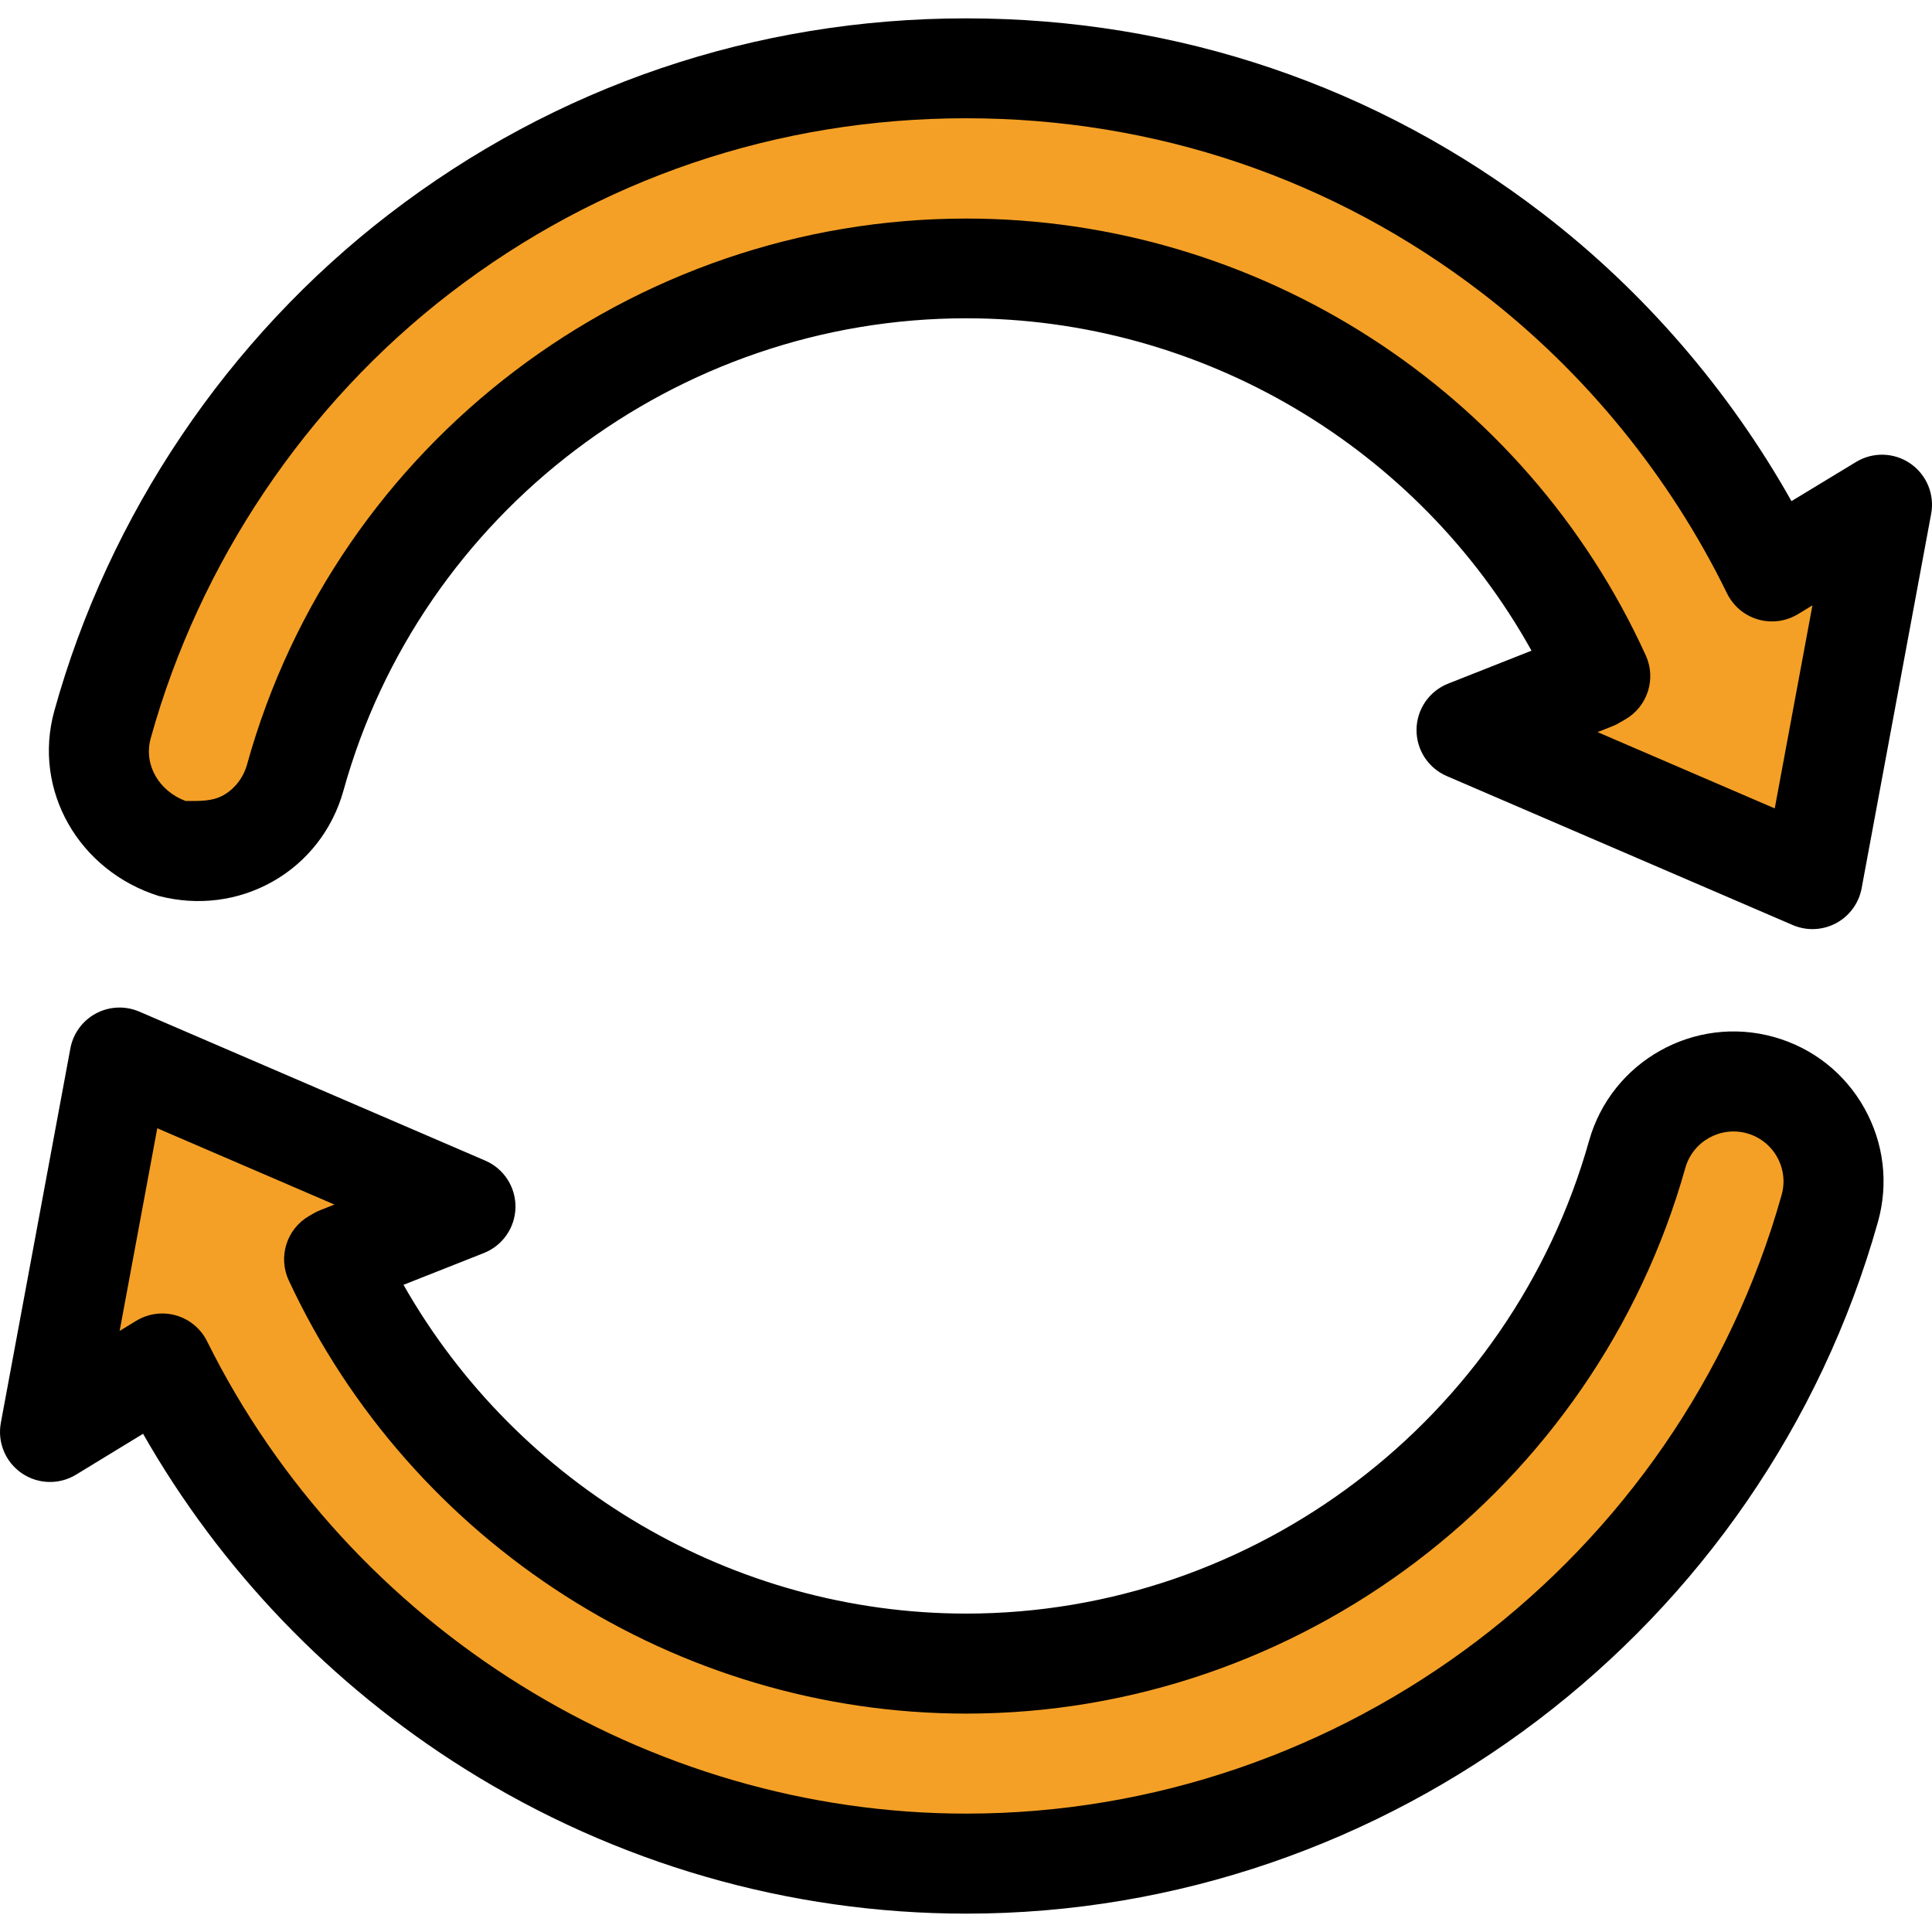
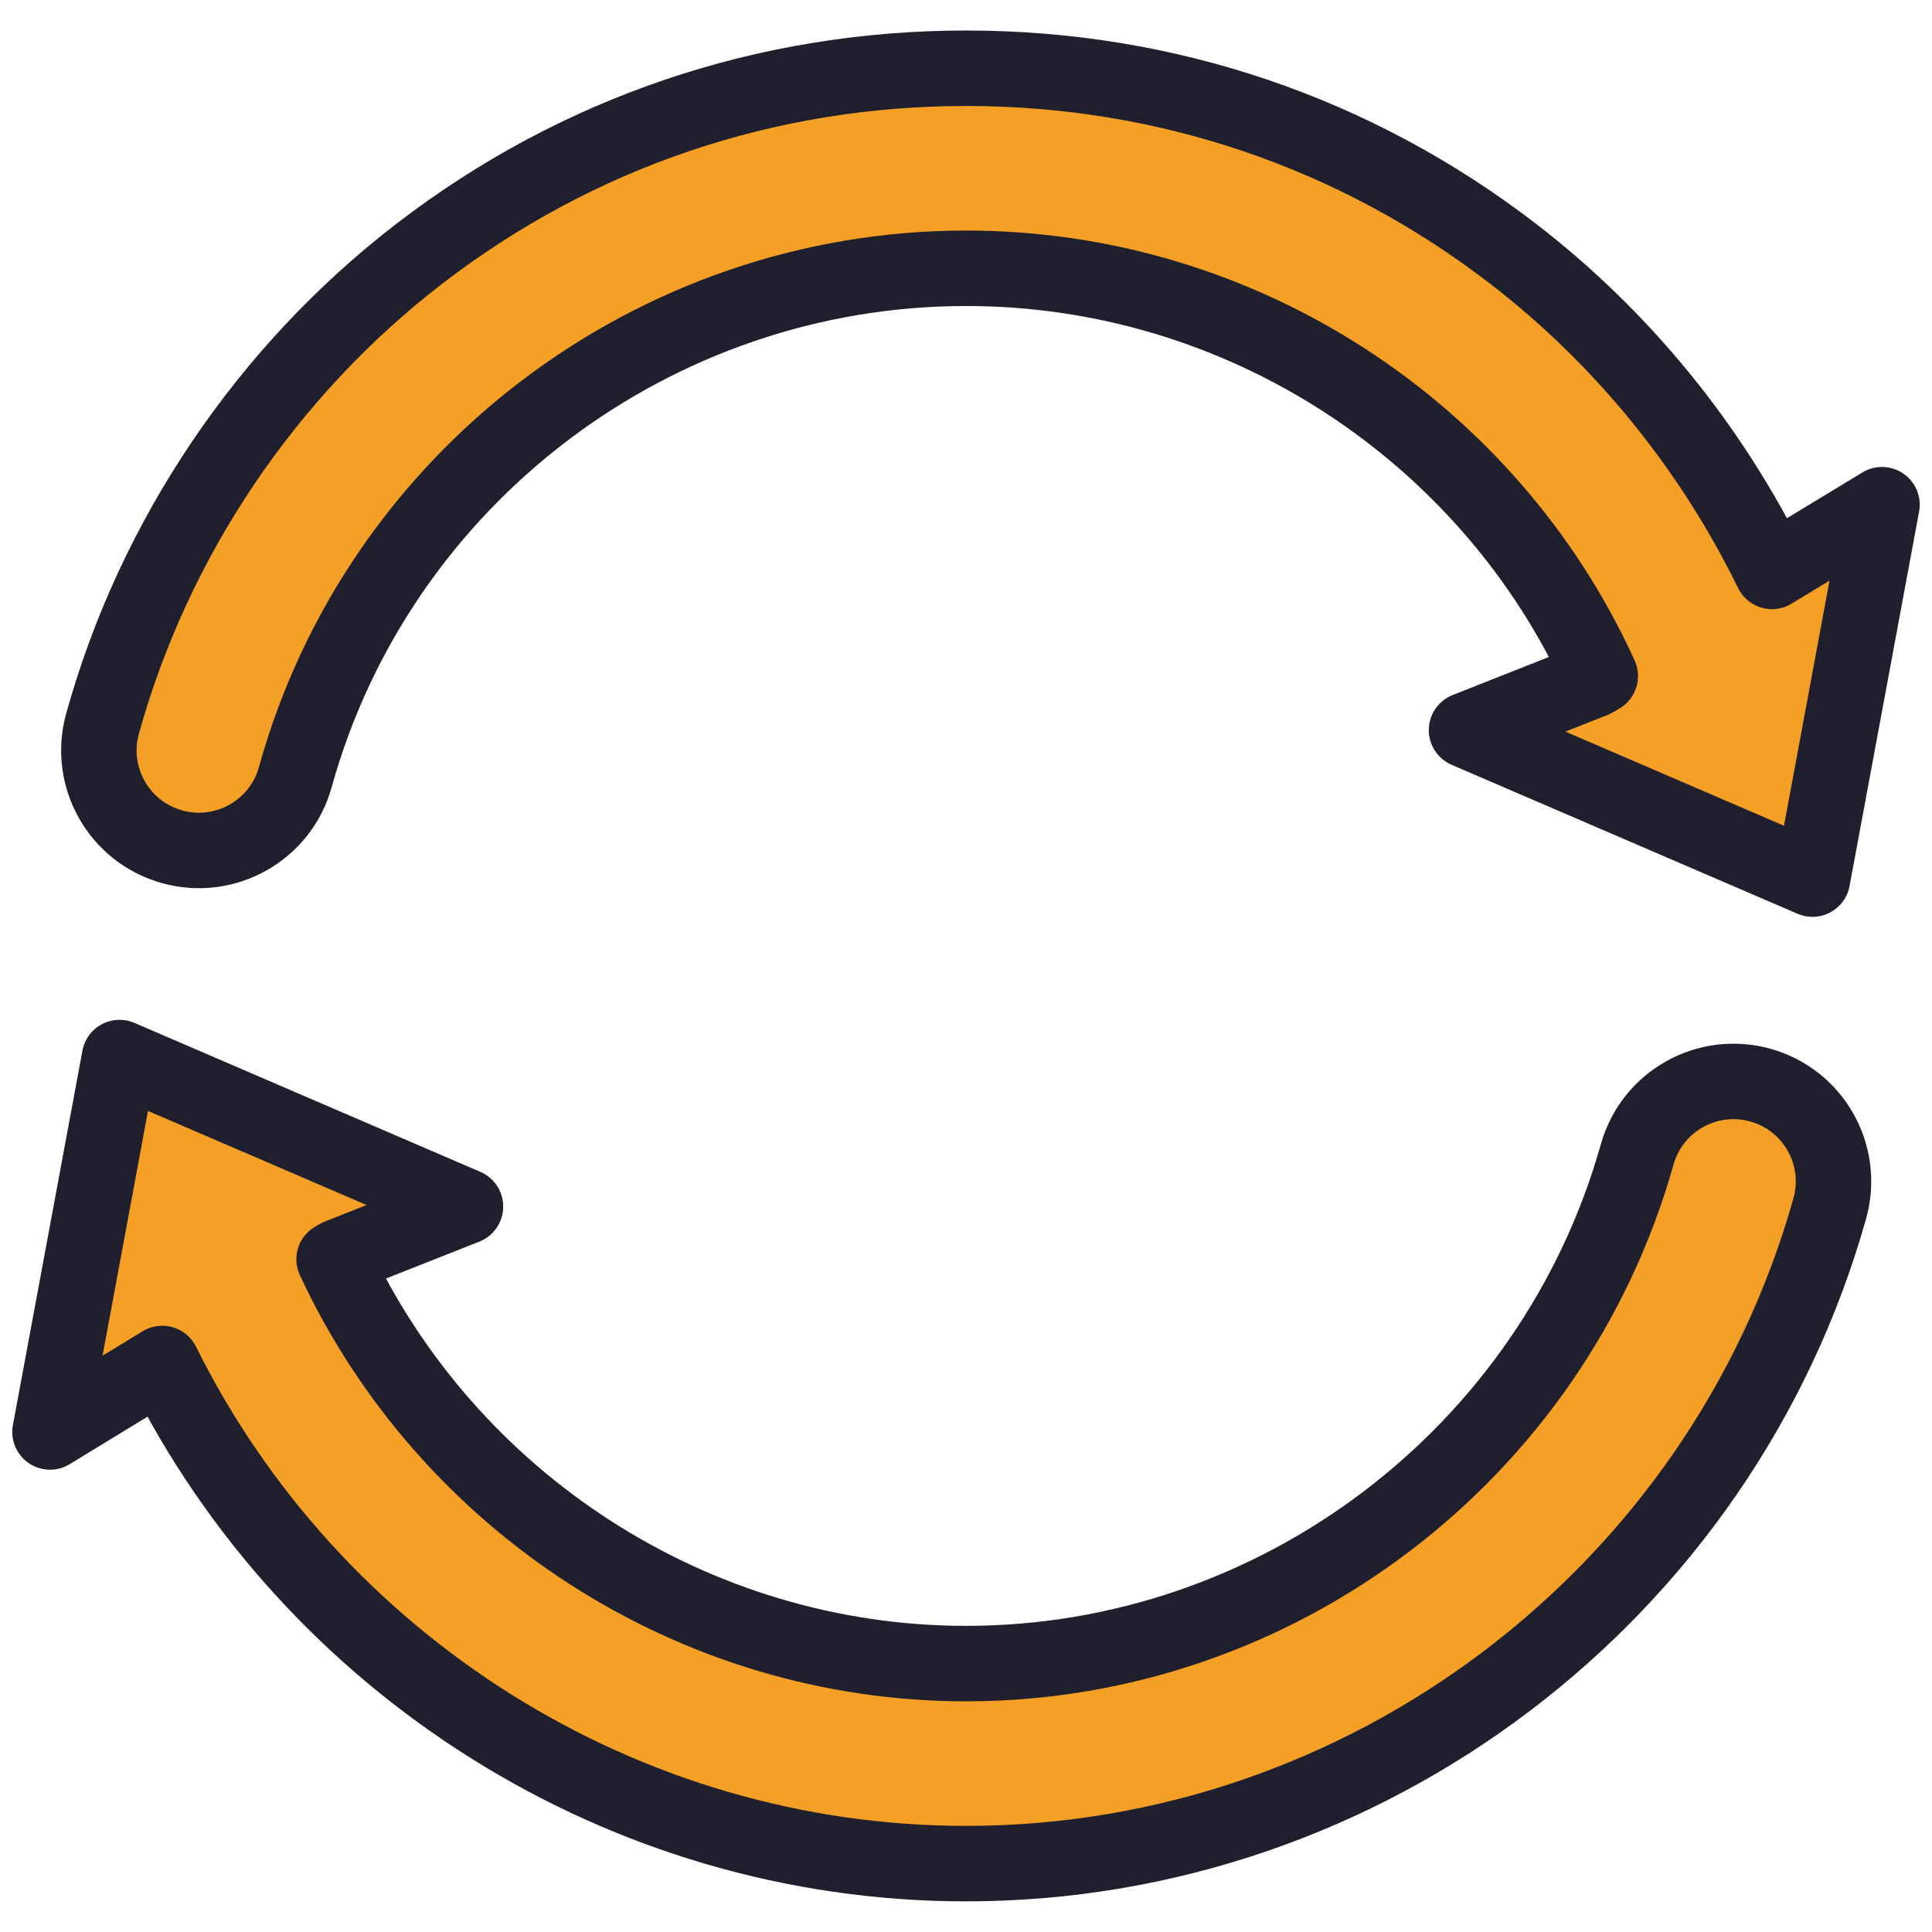
<svg xmlns="http://www.w3.org/2000/svg" version="1.1" id="Layer_1" x="0px" y="0px" viewBox="0 0 512 512" style="enable-background:new 0 0 512 512;" xml:space="preserve">
-   <g>
-     <path style="fill:#F4A026;" d="M466.568,287.585c-14.093-3.963-28.728,4.243-32.694,18.335   c-22.358,79.456-95.481,134.95-177.824,134.95c-72.351,0-137.579-42.85-167.512-107.149l1.179-0.681l33.635-13.296l-91.676-39.481   l-18.424,99.222l29.749-18.145C82.581,441.106,164.925,493.88,256.05,493.88c105.982,0,200.089-71.388,228.853-173.603   C488.867,306.186,480.658,291.549,466.568,287.585z" />
-     <path style="fill:#F4A026;" d="M45.626,224.407c14.105,3.917,28.713-4.347,32.627-18.453   c22.032-79.403,95.144-134.859,177.797-134.859c72.993,0,138.537,43.257,168.038,108.056l-1.806,1.043l-33.635,13.296   l91.676,39.481l18.424-99.221l-29.158,17.682c-16.04-32.798-39.607-61.879-68.679-84.238   c-41.775-32.127-91.867-49.109-144.86-49.109S152.966,35.067,111.19,67.194C70.653,98.368,40.814,142.613,27.172,191.78   C23.259,205.887,31.522,220.494,45.626,224.407z" />
+   <defs id="defs45" />
+   <g id="g3">
+     <path style="fill:#F4A026;stroke:#201f2e;stroke-opacity:1;stroke-width:20;stroke-miterlimit:4;stroke-dasharray:none;stroke-linejoin:round" d="M466.568,287.585c-14.093-3.963-28.728,4.243-32.694,18.335   c-22.358,79.456-95.481,134.95-177.824,134.95c-72.351,0-137.579-42.85-167.512-107.149l1.179-0.681l33.635-13.296l-91.676-39.481   l-18.424,99.222l29.749-18.145C82.581,441.106,164.925,493.88,256.05,493.88c105.982,0,200.089-71.388,228.853-173.603   C488.867,306.186,480.658,291.549,466.568,287.585z" id="path5" />
+     <path style="fill:#F4A026;stroke-width:20;stroke-miterlimit:4;stroke-dasharray:none;stroke:#201f2e;stroke-opacity:1;stroke-linejoin:round" d="M45.626,224.407c14.105,3.917,28.713-4.347,32.627-18.453   c22.032-79.403,95.144-134.859,177.797-134.859c72.993,0,138.537,43.257,168.038,108.056l-1.806,1.043l-33.635,13.296   l91.676,39.481l18.424-99.221l-29.158,17.682c-16.04-32.798-39.607-61.879-68.679-84.238   c-41.775-32.127-91.867-49.109-144.86-49.109S152.966,35.067,111.19,67.194C70.653,98.368,40.814,142.613,27.172,191.78   C23.259,205.887,31.522,220.494,45.626,224.407z" id="path7" />
  </g>
-   <path d="M470.157,274.828C470.157,274.828,470.155,274.827,470.157,274.828c-21.099-5.933-43.102,6.404-49.04,27.502  c-20.758,73.768-88.635,125.288-165.067,125.288c-61.688,0-118.802-33.782-149.121-87.129l21.297-8.419  c4.991-1.972,8.299-6.76,8.38-12.124c0.081-5.366-3.081-10.25-8.009-12.373l-91.676-39.481c-3.703-1.593-7.926-1.418-11.482,0.48  c-3.556,1.898-6.054,5.31-6.791,9.272L0.223,377.065c-0.954,5.143,1.203,10.365,5.51,13.333c4.307,2.966,9.957,3.125,14.42,0.402  l17.761-10.833c20.543,36.034,49.781,66.537,85.239,88.782c40.027,25.111,85.982,38.385,132.896,38.385  c111.893,0,211.245-75.361,241.61-183.265c2.876-10.223,1.6-20.955-3.595-30.217C488.871,284.388,480.378,277.704,470.157,274.828z   M472.146,316.688c-27.161,96.525-116.023,163.94-216.096,163.94c-84.477,0-163.443-49.135-201.175-125.179  c-1.651-3.328-4.624-5.81-8.193-6.841c-1.207-0.349-2.445-0.521-3.678-0.521c-2.412,0-4.803,0.659-6.902,1.939l-4.397,2.681  l9.973-53.708l46.953,20.221l-3.782,1.495c-0.607,0.24-1.197,0.525-1.763,0.852l-1.179,0.683  c-5.942,3.436-8.279,10.842-5.382,17.065c32.465,69.743,102.933,114.809,179.525,114.809c88.252,0,166.621-59.467,190.581-144.612  c1.98-7.033,9.314-11.141,16.348-9.168c3.407,0.96,6.237,3.187,7.969,6.274C472.679,309.705,473.104,313.28,472.146,316.688z" />
-   <path d="M506.281,122.85c-4.298-2.969-9.939-3.134-14.406-0.427l-17.113,10.382c-16.608-29.515-39.139-55.619-65.773-76.1  C364.877,22.781,311.991,4.866,256.05,4.866S147.224,22.828,103.111,56.752c-42.799,32.914-74.303,79.703-88.709,131.618  c-5.86,21.123,6.556,42.448,27.678,49.074c0,0,0,0,0.003,0c10.234,2.651,20.959,1.392,30.204-3.837  c9.242-5.228,15.898-13.873,18.737-24.106c20.446-73.687,88.307-125.151,165.027-125.151c62.425,0,119.826,34.159,149.815,88.085  l-22.091,8.731c-4.99,1.972-8.299,6.759-8.38,12.123c-0.081,5.366,3.081,10.25,8.009,12.373l91.676,39.481  c1.678,0.722,3.462,1.08,5.243,1.08c2.151,0,4.295-0.522,6.241-1.56c3.556-1.898,6.054-5.31,6.789-9.273l18.424-99.221  C512.731,131.036,510.578,125.82,506.281,122.85z M470.324,214.236l-46.954-20.221l3.785-1.491c0.607-0.24,1.194-0.52,1.759-0.846  l1.805-1.034c5.908-3.413,8.259-10.736,5.431-16.946C404.119,103.343,333.425,57.92,256.05,57.92  c-88.584,0-166.948,59.524-190.566,144.644c-0.946,3.411-3.166,6.412-6.247,8.154c-3.079,1.744-6.654,1.548-10.063,1.548  c-0.001,0-0.003,0-0.004,0c-7.041-2.651-11.181-9.586-9.226-16.628c12.879-46.416,41.051-88.5,79.326-117.935  c39.438-30.33,86.736-46.363,136.78-46.363s97.343,16.03,136.78,46.36c27.208,20.923,49.634,48.433,64.853,79.555  c1.635,3.344,4.603,5.846,8.174,6.894c3.57,1.046,7.42,0.543,10.602-1.385l3.854-2.338L470.324,214.236z" />
-   <g>
- </g>
-   <g>
- </g>
-   <g>
- </g>
-   <g>
- </g>
-   <g>
- </g>
-   <g>
- </g>
-   <g>
- </g>
-   <g>
- </g>
-   <g>
- </g>
-   <g>
- </g>
-   <g>
- </g>
-   <g>
- </g>
-   <g>
- </g>
-   <g>
- </g>
-   <g>
- </g>
+   <g id="g13" />
+   <g id="g15" />
+   <g id="g17" />
+   <g id="g19" />
+   <g id="g21" />
+   <g id="g23" />
+   <g id="g25" />
+   <g id="g27" />
+   <g id="g29" />
+   <g id="g31" />
+   <g id="g33" />
+   <g id="g35" />
+   <g id="g37" />
+   <g id="g39" />
+   <g id="g41" />
</svg>
